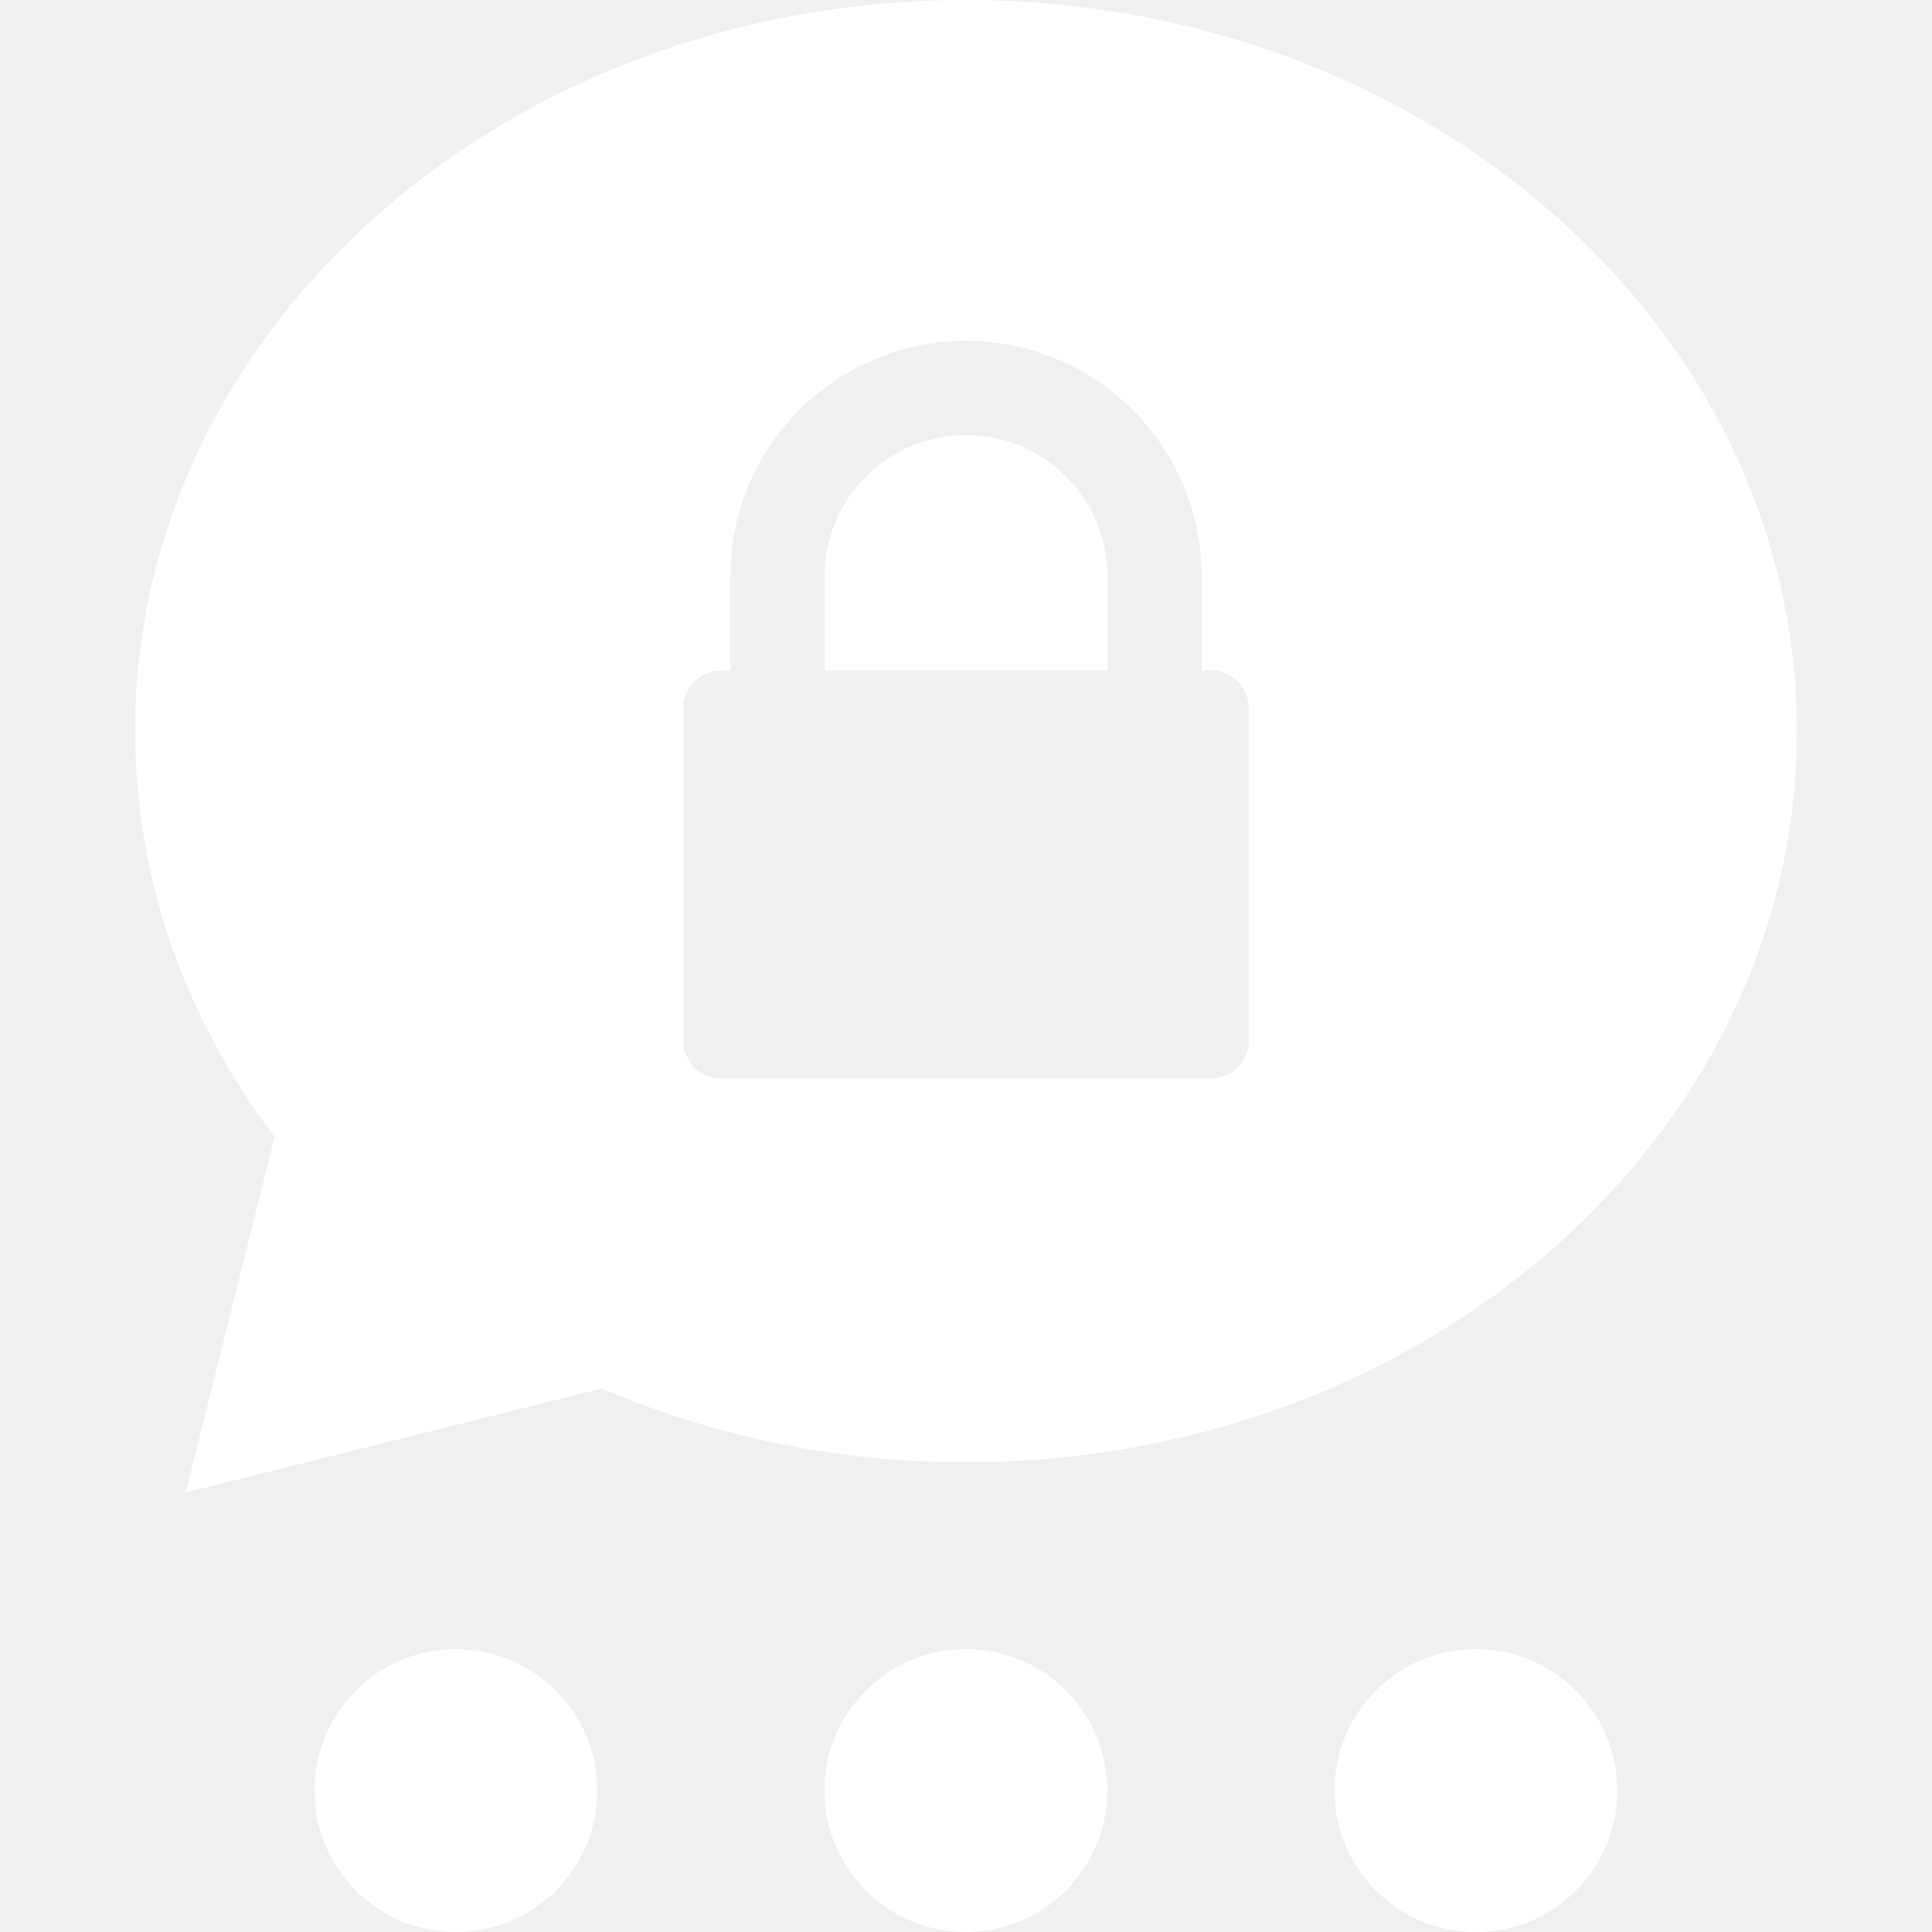
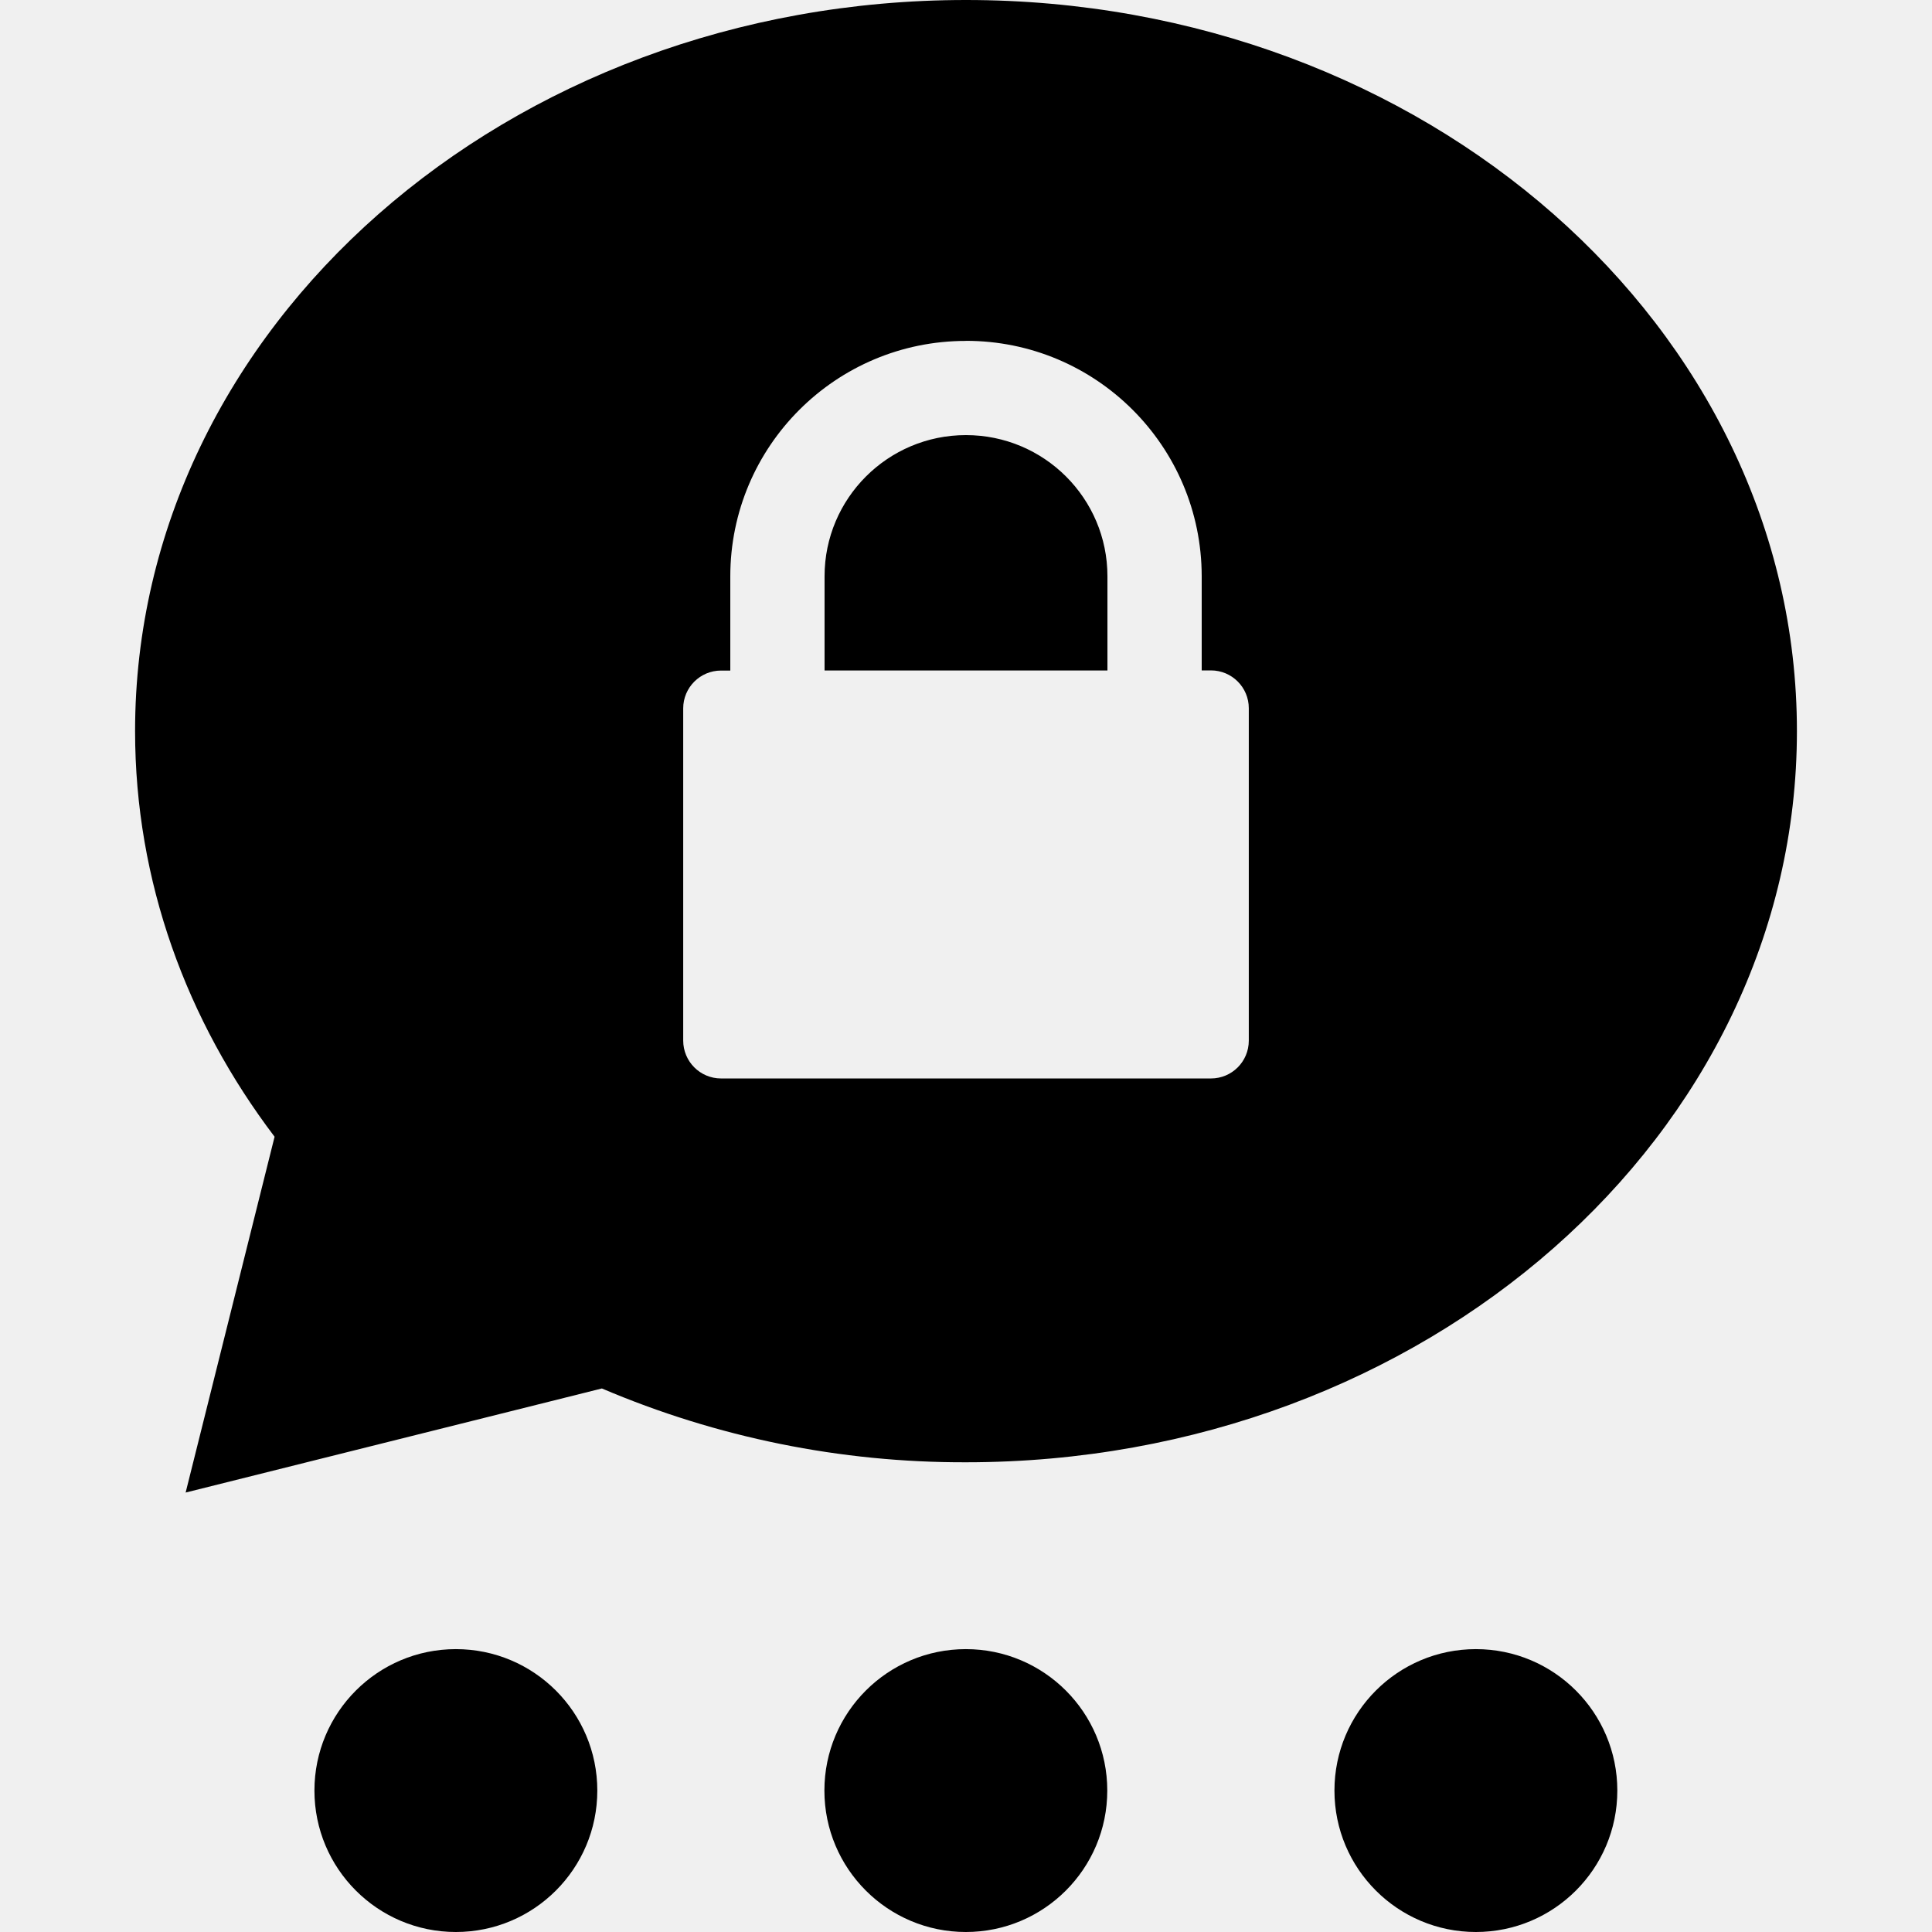
- <svg xmlns="http://www.w3.org/2000/svg" role="img" viewBox="0 0 24 24" fill="#fff">
+ <svg xmlns="http://www.w3.org/2000/svg" role="img" viewBox="0 0 24 24" fill="#000">
  <path d="M11.998 20.486a1.757 1.757 0 1 1 0 3.514 1.757 1.757 0 0 1 0-3.514zm-6.335 0a1.757 1.757 0 1 1 0 3.514 1.757 1.757 0 0 1 0-3.514zm12.671 0a1.757 1.757 0 1 1 0 3.514 1.757 1.757 0 0 1 0-3.514zM12 0c5.7 0 10.322 4.066 10.322 9.082 0 5.016-4.622 9.083-10.322 9.083a11.45 11.45 0 0 1-4.523-.917l-5.171 1.293 1.105-4.42c-1.094-1.442-1.733-3.175-1.733-5.039C1.678 4.066 6.3 0 12 0zm-.001 4.235A2.926 2.926 0 0 0 9.072 7.16v1.17h-.115a.47.47 0 0 0-.47.47v4.126c0 .26.21.471.47.471h6.086c.26 0 .47-.21.47-.47V8.798a.47.47 0 0 0-.47-.47h-.115v-1.17a2.927 2.927 0 0 0-2.93-2.924zm0 1.17c.972 0 1.758.786 1.758 1.754v1.17h-3.514v-1.17c0-.968.786-1.754 1.756-1.754z" />
</svg>
